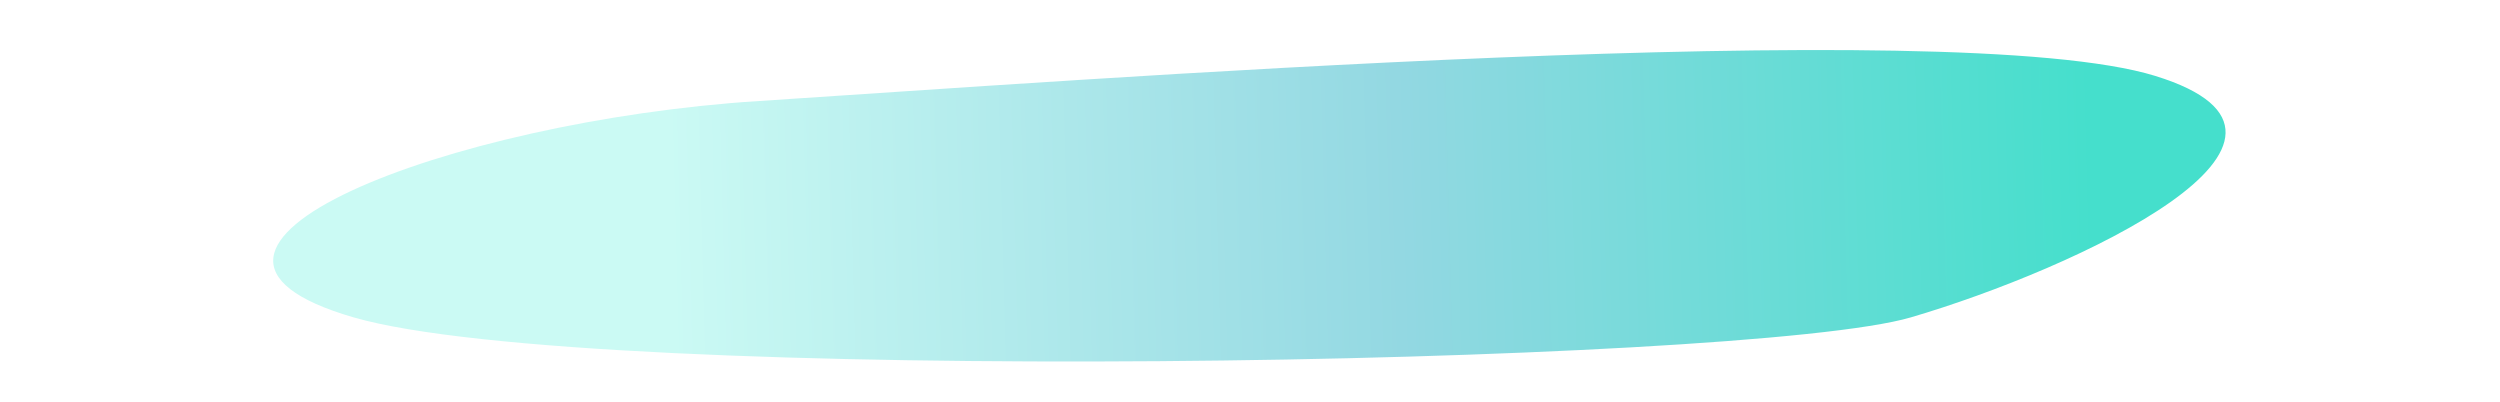
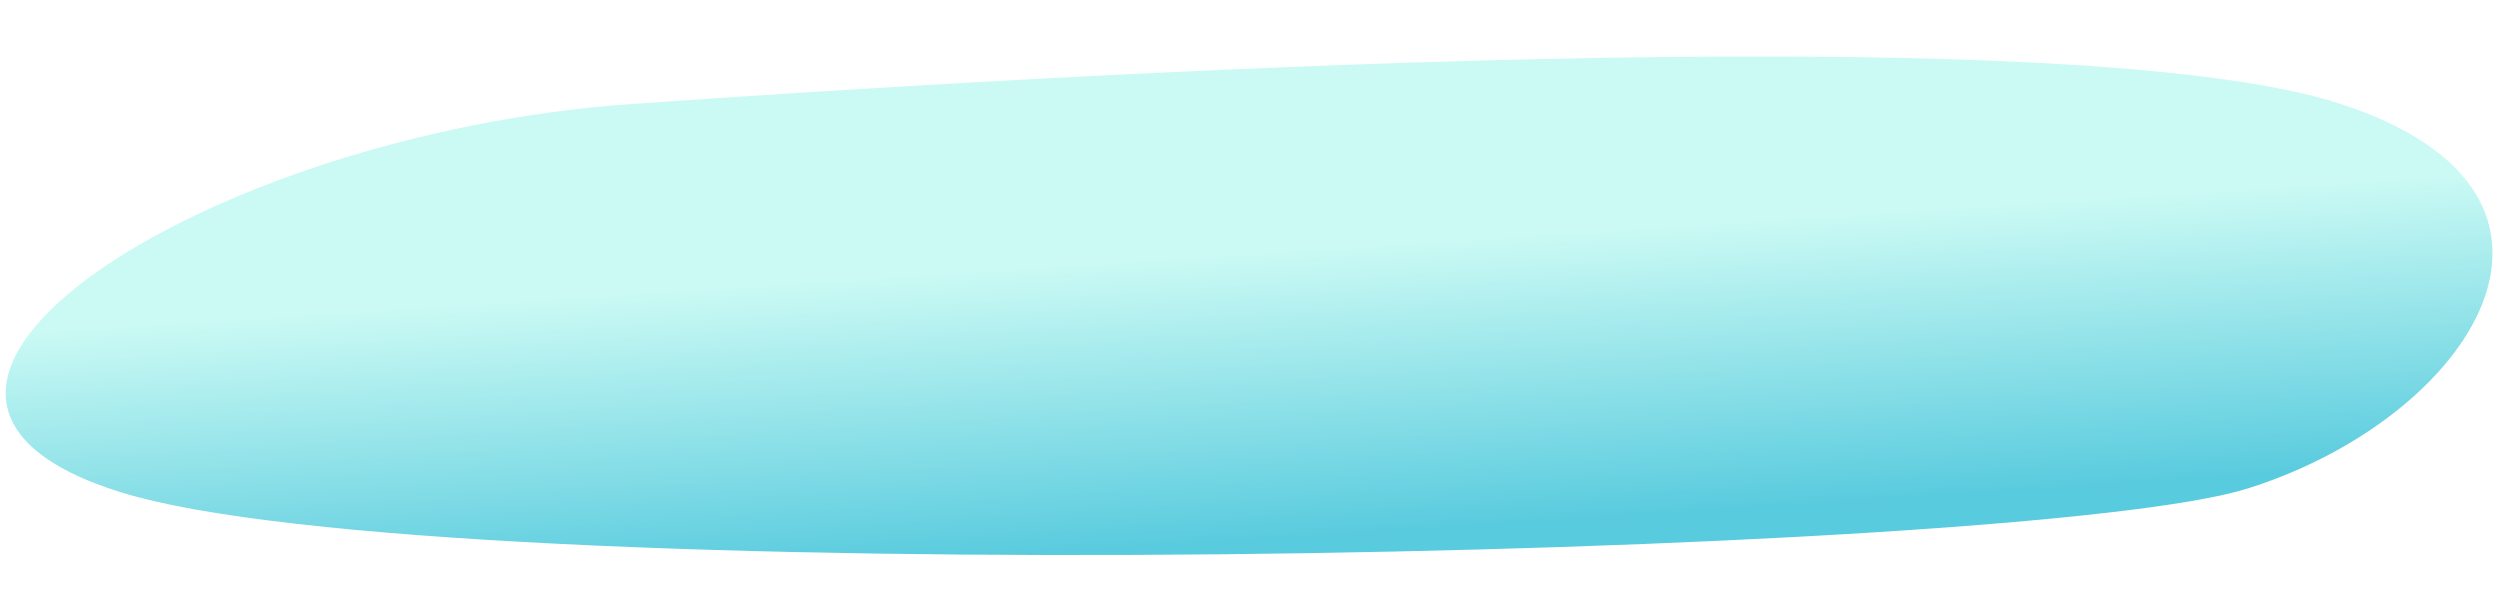
- <svg xmlns="http://www.w3.org/2000/svg" width="716" height="115" viewBox="0 0 756 155" fill="none">
-   <path d="M31.96 122.509C123.37 149.017 569.751 141.099 633.109 122.509C696.467 103.919 805.579 53.443 727.46 29.312C649.342 5.182 307.779 31.334 188.291 39C68.803 46.666 -59.45 96.001 31.96 122.509Z" fill="url(#paint0_linear)" />
+ <svg xmlns="http://www.w3.org/2000/svg" width="552" height="134" viewBox="0 0 552 134" fill="none">
+   <path d="M26.97 108.781C98.3 130.724 446.845 123.429 496.343 107.841C545.842 92.253 577.957 42.983 517 23C456.043 3.017 232.307 16.426 139 23C45.693 29.574 -44.361 86.838 26.97 108.781Z" fill="url(#paint0_linear)" />
  <defs>
-     <linearGradient id="paint0_linear" x1="703" y1="78" x2="-7.54482e-06" y2="96.5" gradientUnits="userSpaceOnUse">
-       <stop stop-color="#45DFCC" />
-       <stop offset="0.38" stop-color="#93D8E2" />
-       <stop offset="0.781" stop-color="#CBFAF4" />
+     <linearGradient id="paint0_linear" x1="313.512" y1="129.446" x2="307.096" y2="30.381" gradientUnits="userSpaceOnUse">
+       <stop offset="0.125" stop-color="#59CBDE" />
+       <stop offset="0.766" stop-color="#CBFAF4" />
    </linearGradient>
  </defs>
</svg>
